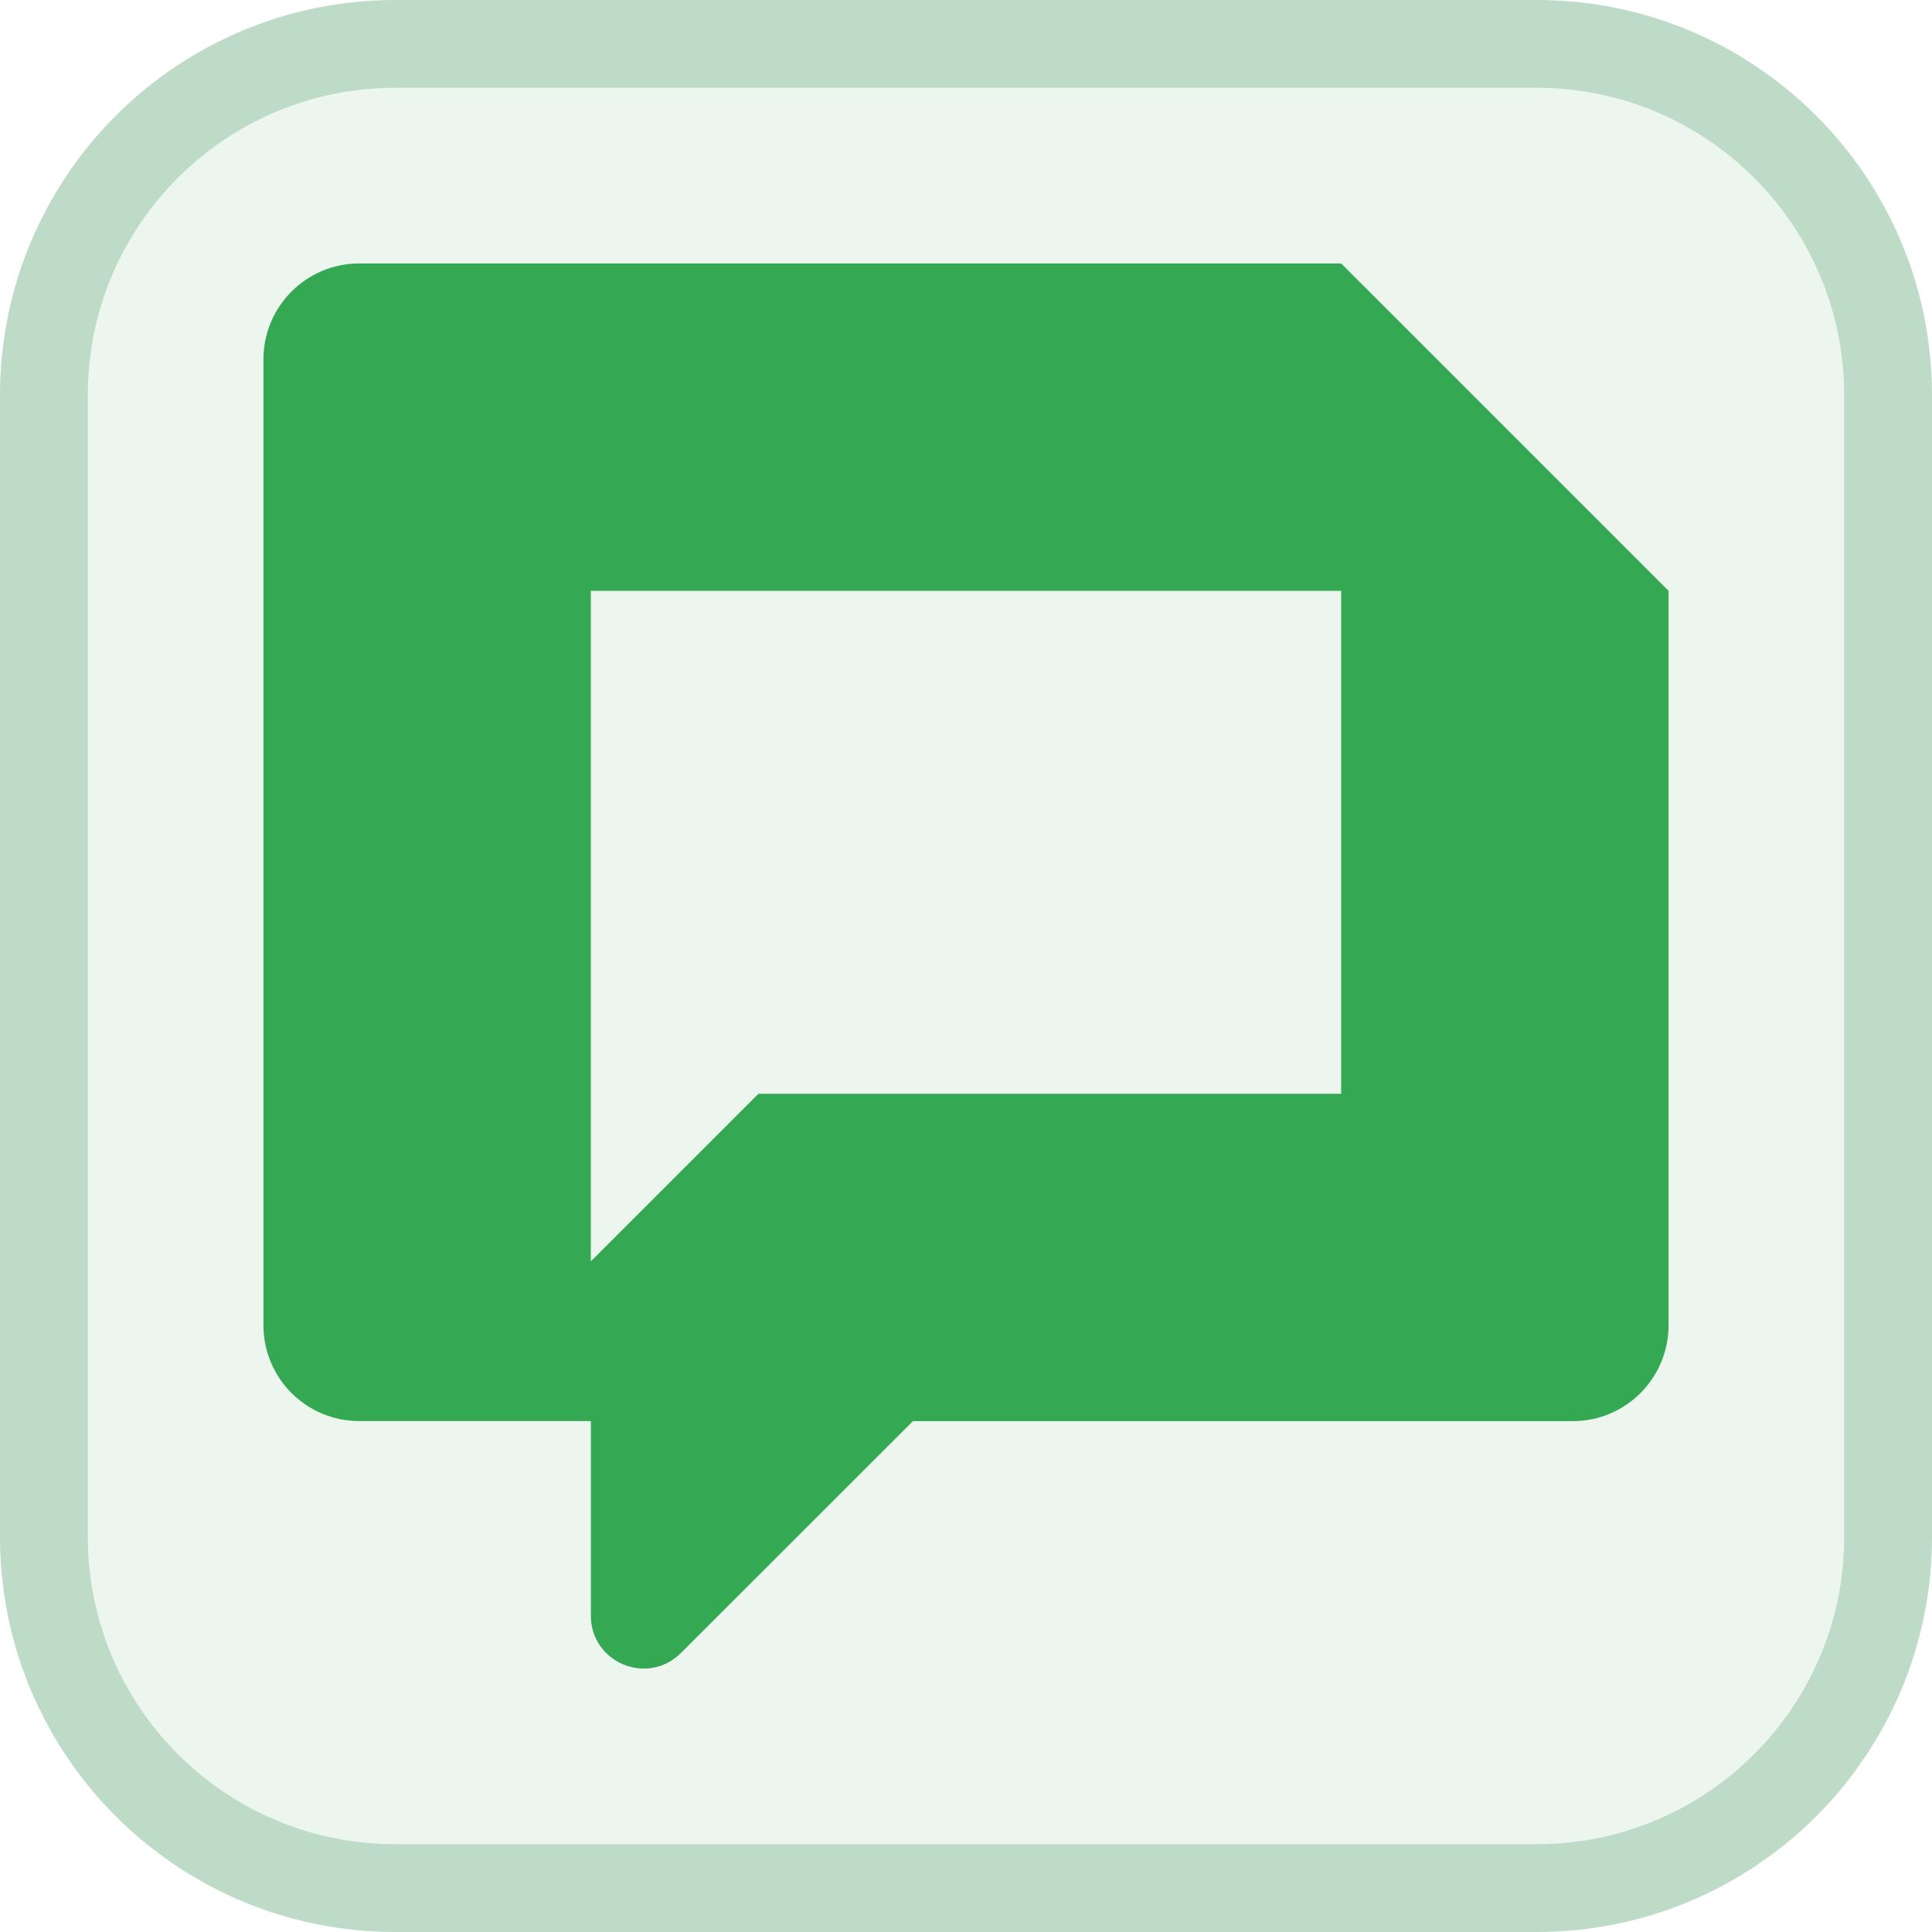
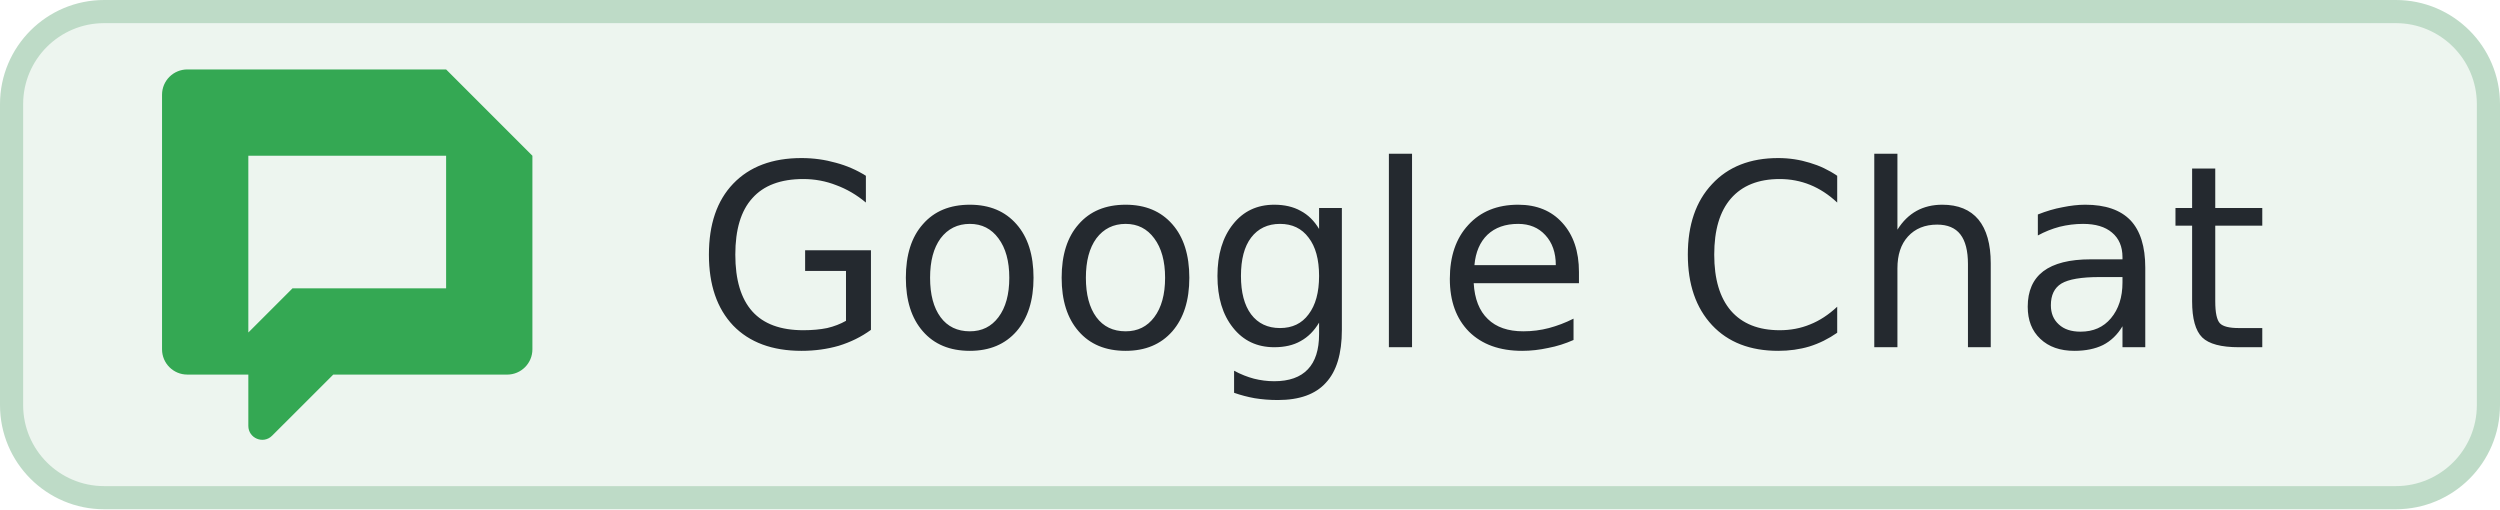
- <svg xmlns="http://www.w3.org/2000/svg" width="22" height="22" role="img" aria-label="Google Chat">
-   <rect x=".5" y=".5" width="21" height="21" rx="4" fill="#edf5ef" stroke="#bedbc7" />
-   <svg role="img" viewBox="0 0 24 24" x="3" y="3" width="16" height="16" fill="#34A853">
+ <svg xmlns="http://www.w3.org/2000/svg" width="108" height="22" role="img" aria-label="Google Chat">
+   <rect x=".5" y=".5" width="107" height="21" rx="4" fill="#edf5ef" stroke="#bedbc7" />
+   <svg x="7" y="3" width="16" height="16" role="img" viewBox="0 0 24 24" fill="#34A853">
    <path d="M1.637 0C.733 0 0 .733 0 1.637v16.5c0 .904.733 1.636 1.637 1.636h3.955v3.323c0 .804.97 1.207 1.539.638l3.963-3.96h11.27c.903 0 1.636-.733 1.636-1.637V5.592L18.408 0Zm3.955 5.592h12.816v8.59H8.455l-2.863 2.863Z" />
  </svg>
+   <text x="30" y="15" fill="#24292f" font-family="Verdana,DejaVu Sans,sans-serif" font-size="11">Google Chat</text>
</svg>
